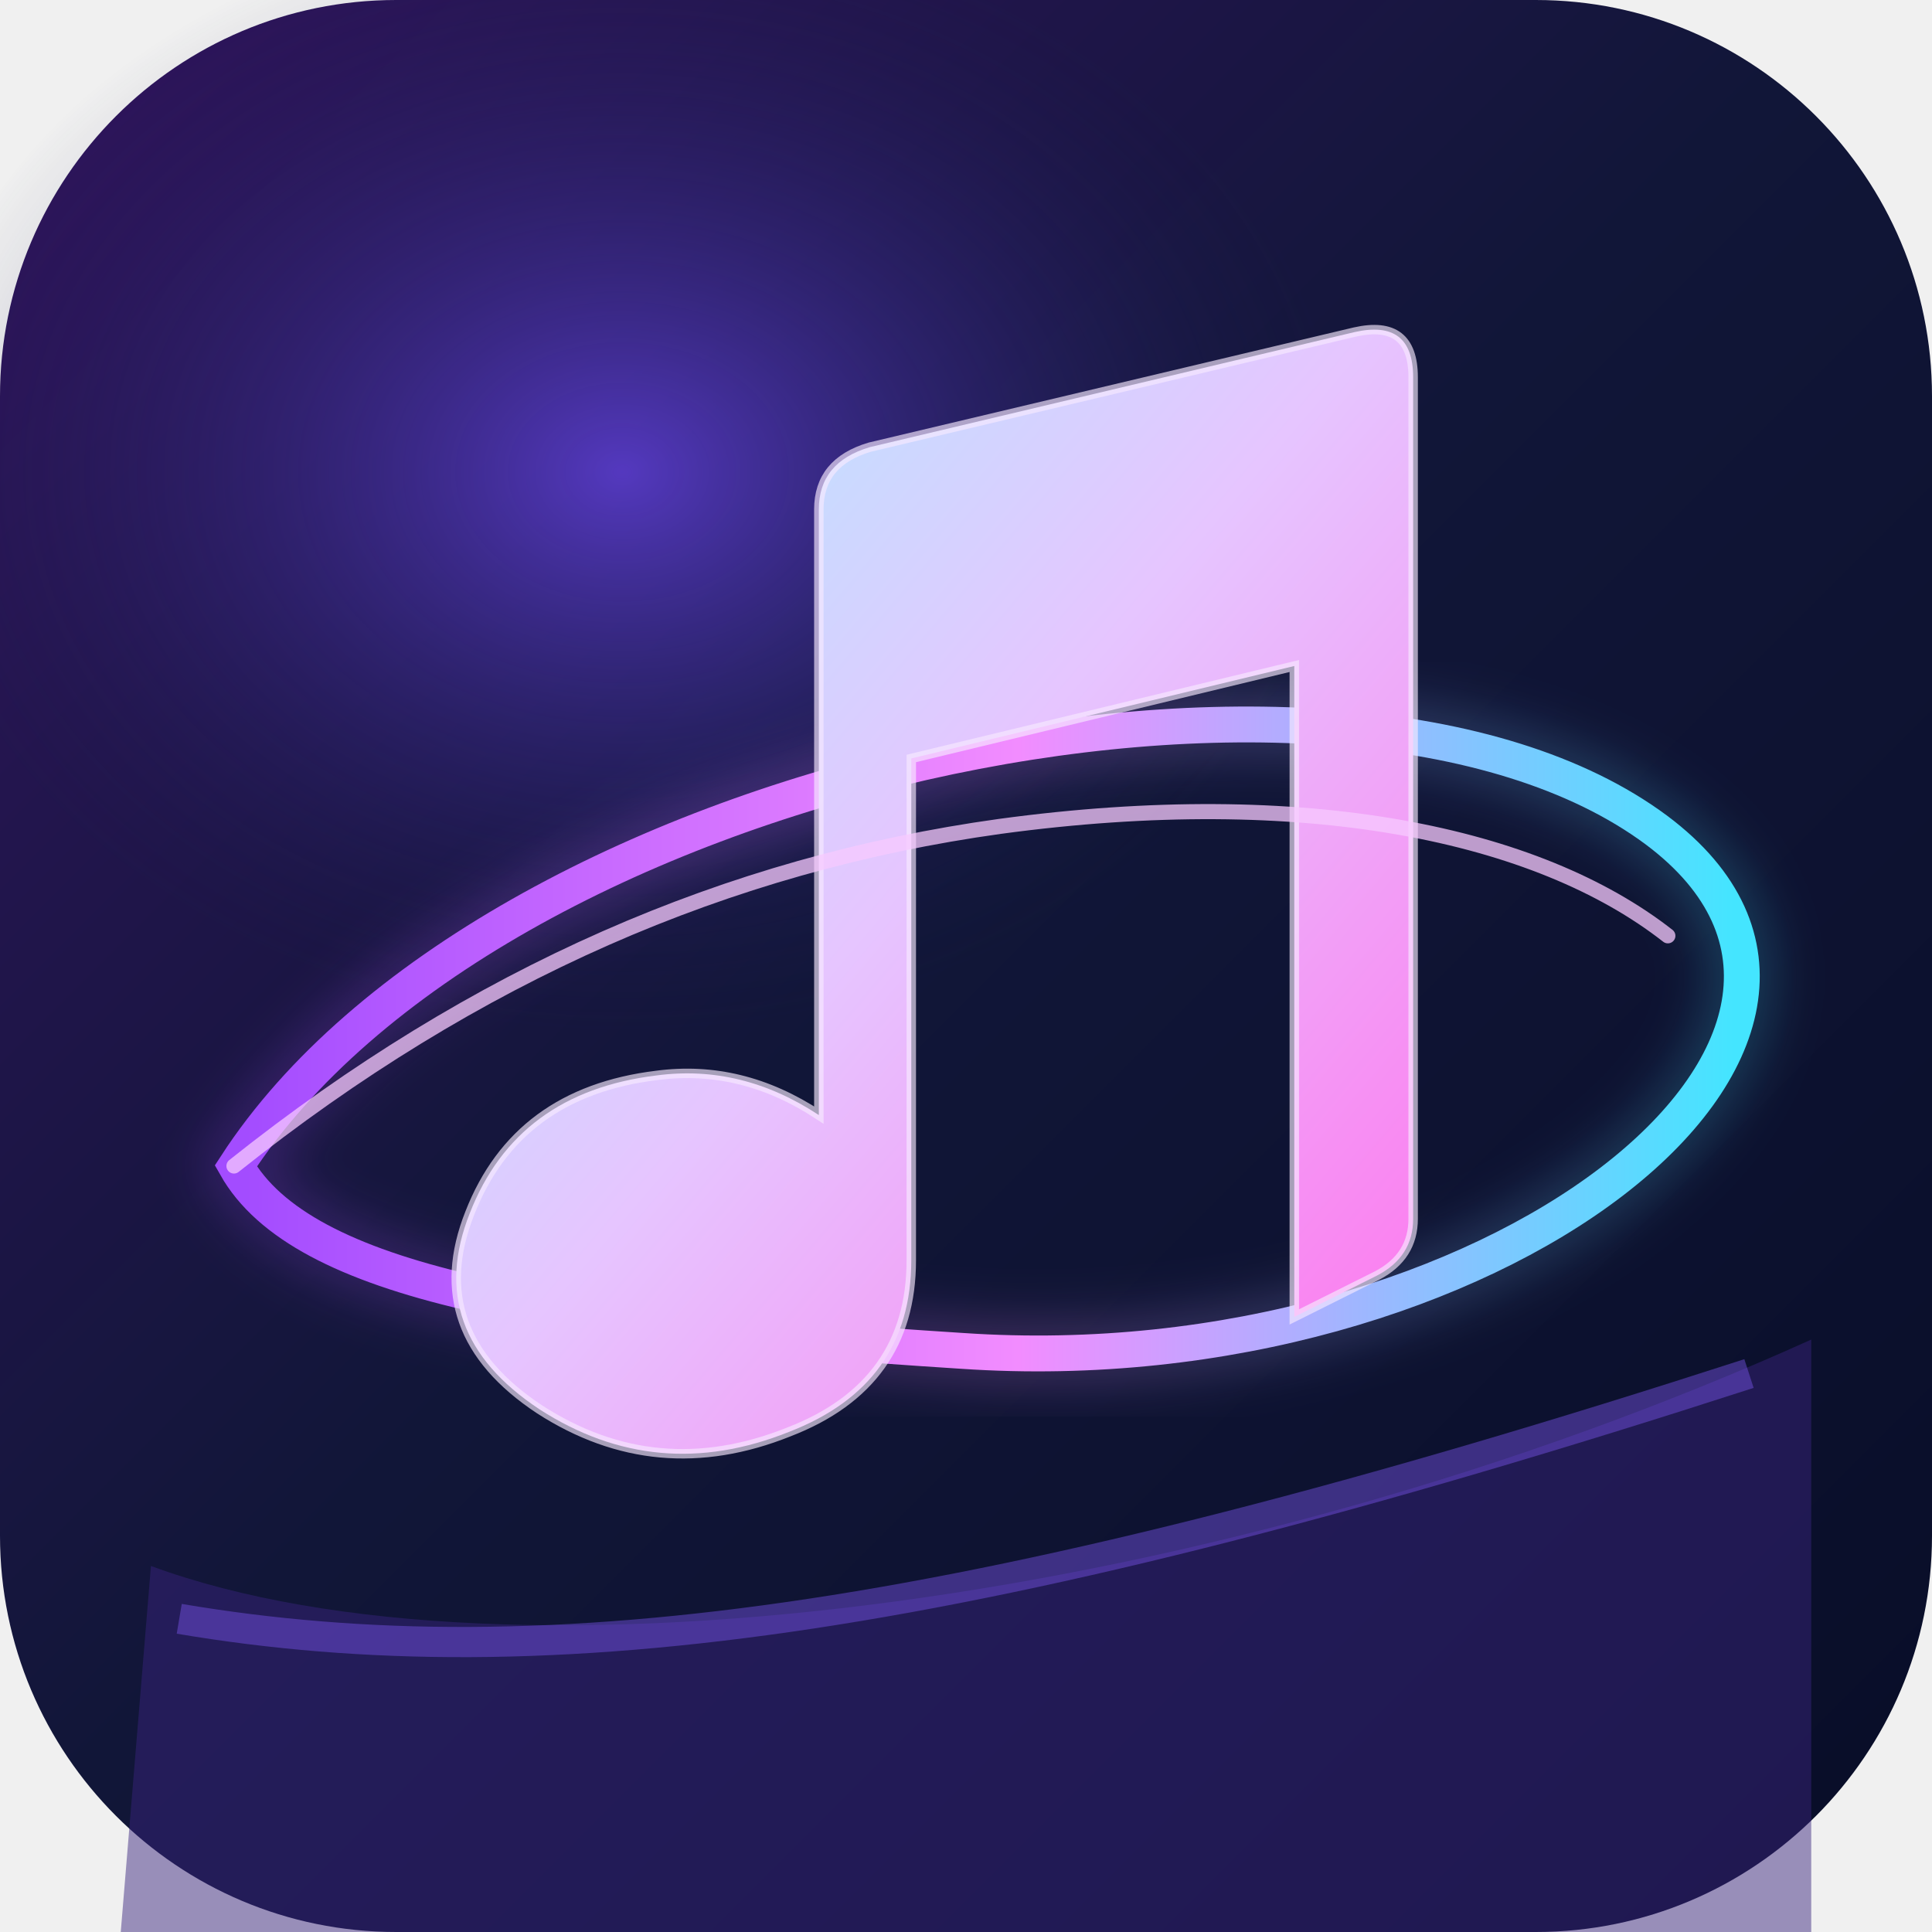
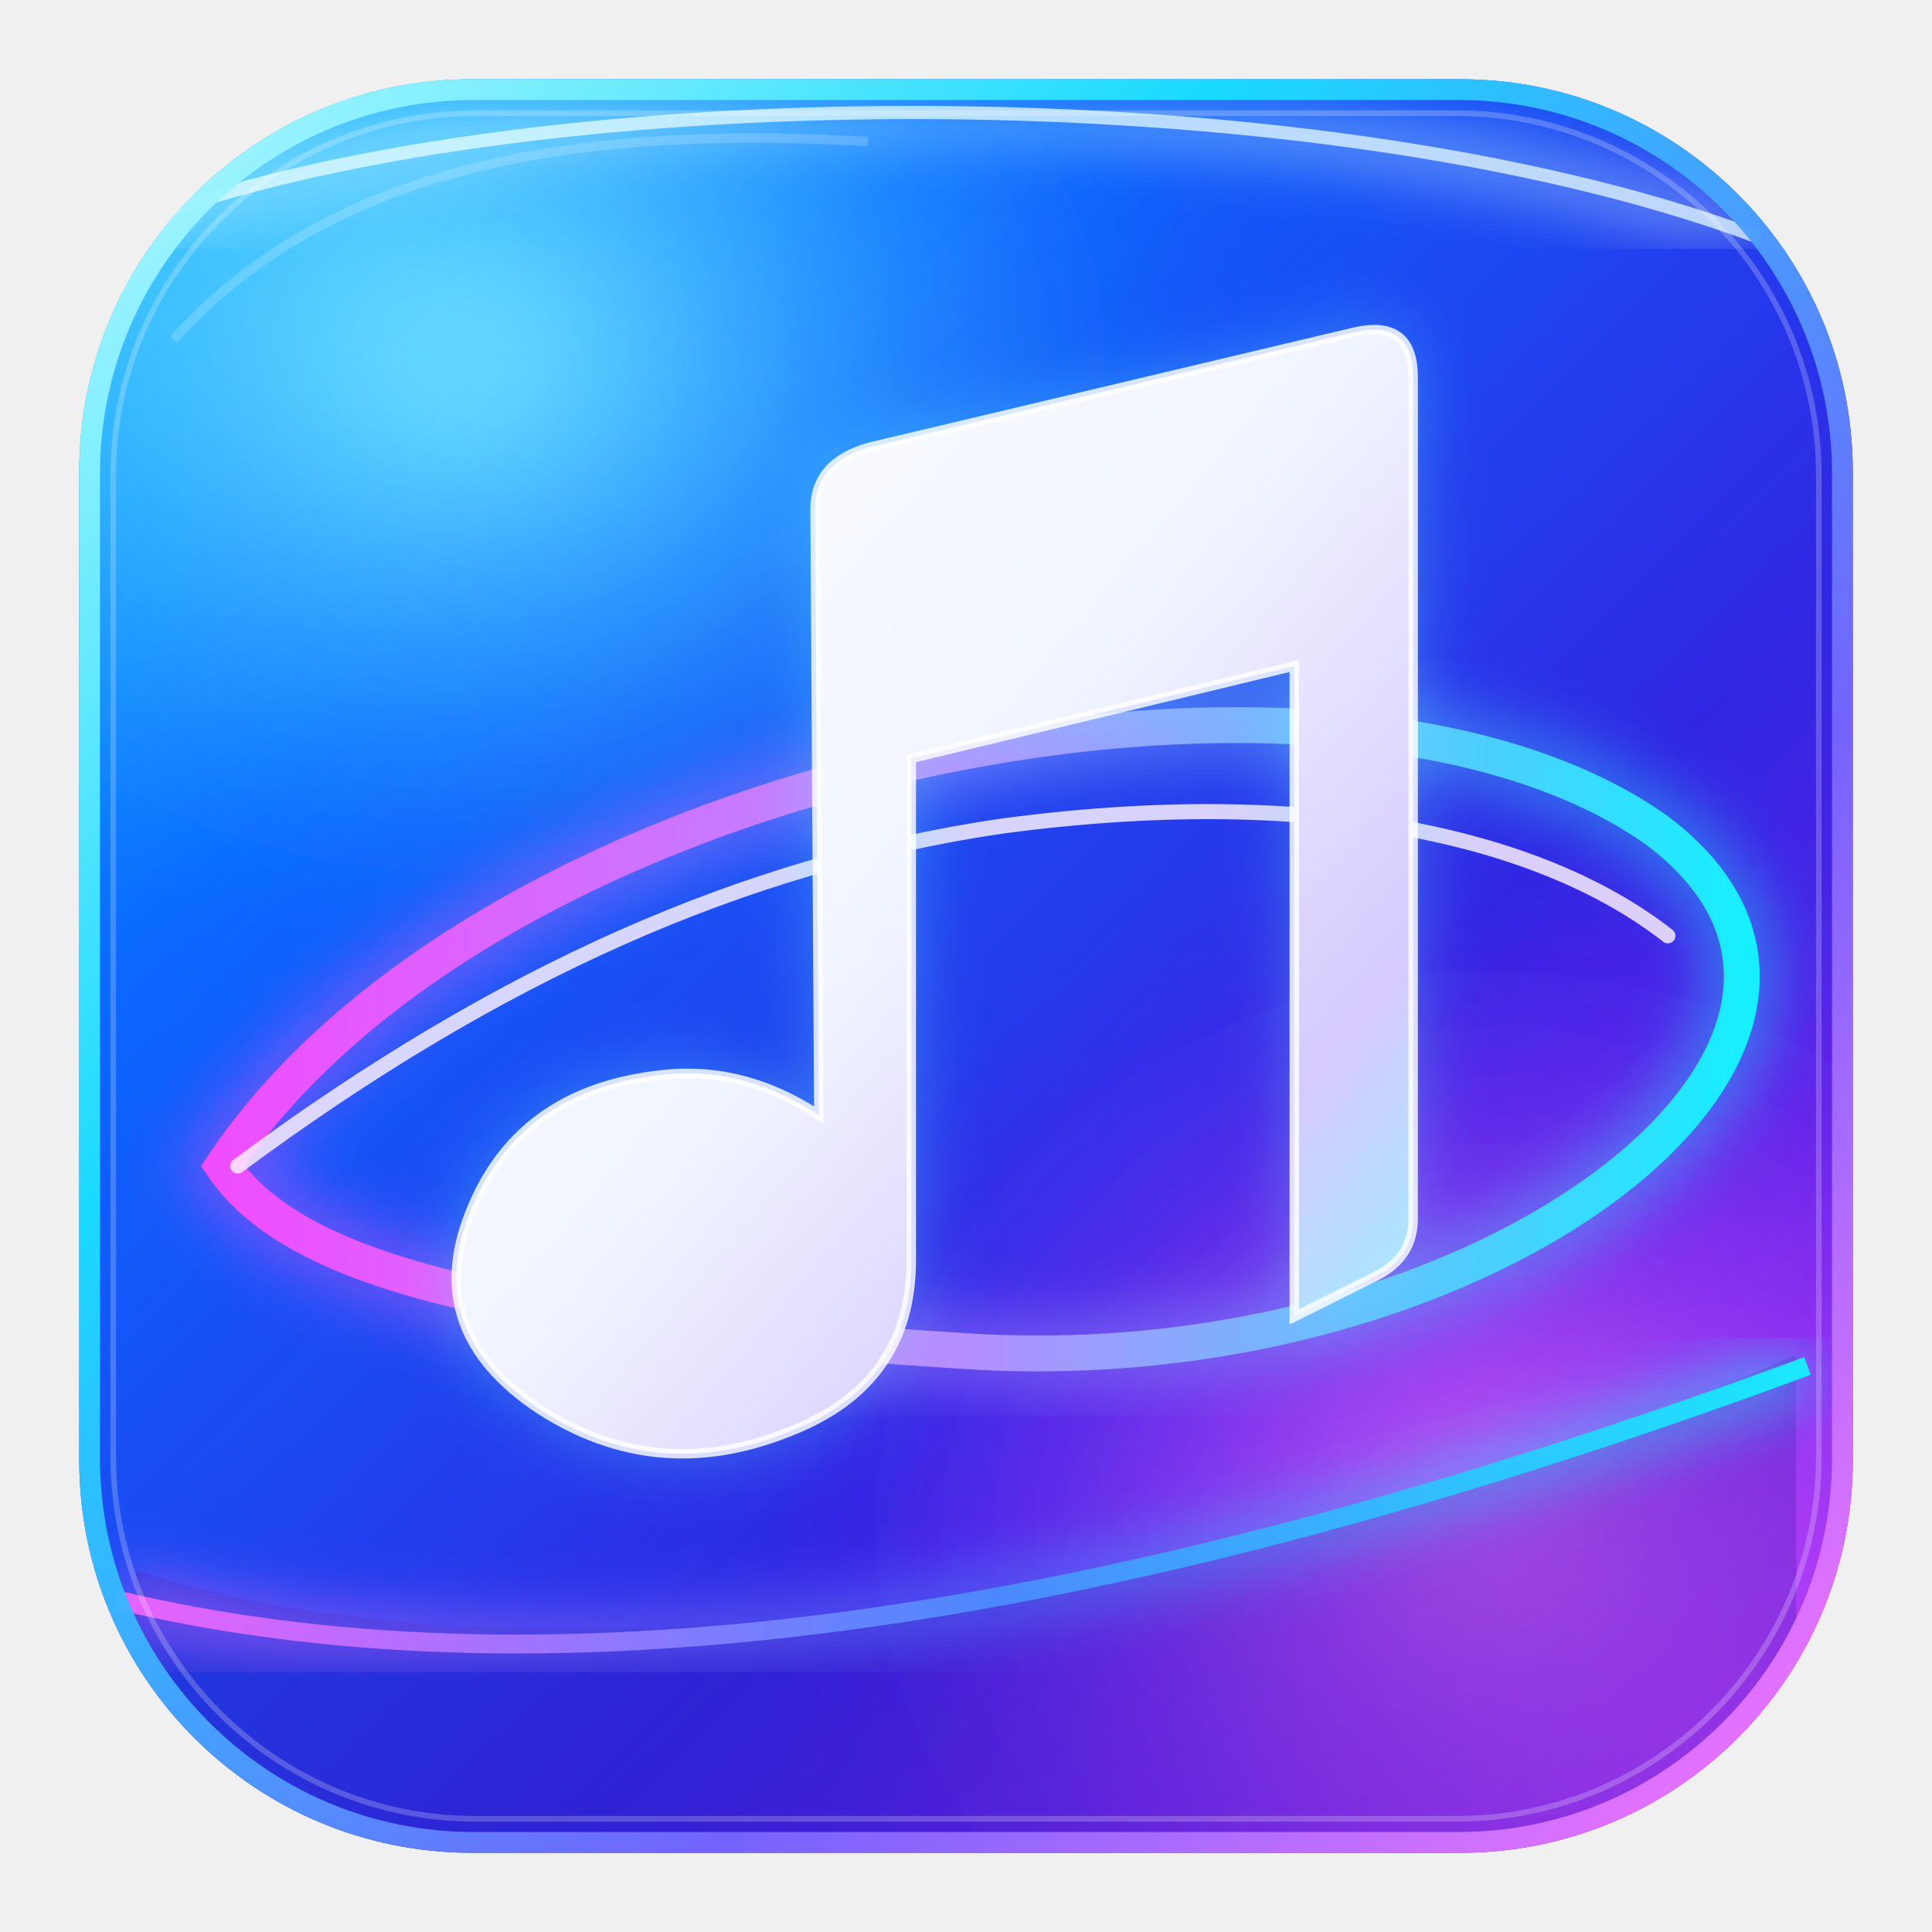
<svg xmlns="http://www.w3.org/2000/svg" width="1024" height="1024" viewBox="0 0 1024 1024">
  <defs>
    <linearGradient id="bg" x1="0" y1="0" x2="1" y2="1">
-       <stop stop-color="#31145f" />
-       <stop offset=".48" stop-color="#111638" />
-       <stop offset="1" stop-color="#080d27" />
+       <stop stop-color="#08cfff" />
+       <stop offset=".28" stop-color="#0867ff" />
+       <stop offset=".62" stop-color="#3028e8" />
+       <stop offset="1" stop-color="#a21cff" />
    </linearGradient>
-     <radialGradient id="glow">
-       <stop stop-color="#714cff" stop-opacity=".65" />
-       <stop offset="1" stop-color="#18204c" stop-opacity="0" />
-     </radialGradient>
+     <linearGradient id="glass" x1="0" y1="0" x2=".85" y2="1">
+       <stop stop-color="#8af7ff" stop-opacity=".34" />
+       <stop offset=".36" stop-color="#176dff" stop-opacity=".08" />
+       <stop offset=".72" stop-color="#3212a8" stop-opacity=".10" />
+       <stop offset="1" stop-color="#f05cff" stop-opacity=".34" />
+     </linearGradient>
+     <linearGradient id="rim" x1="0" y1="0" x2="1" y2="1">
+       <stop stop-color="#bafaff" />
+       <stop offset=".32" stop-color="#19dfff" />
+       <stop offset=".68" stop-color="#7666ff" />
+       <stop offset="1" stop-color="#ff78ff" />
+     </linearGradient>
    <linearGradient id="note" x1="0" y1="0" x2="1" y2="1">
-       <stop stop-color="#a8f3ff" />
-       <stop offset=".48" stop-color="#e6c5ff" />
-       <stop offset="1" stop-color="#ff74ed" />
+       <stop stop-color="#ffffff" />
+       <stop offset=".48" stop-color="#f1f5ff" />
+       <stop offset=".78" stop-color="#d6caff" />
+       <stop offset="1" stop-color="#8ef8ff" />
    </linearGradient>
    <linearGradient id="orbit" x1="0" y1="0" x2="1" y2="0">
-       <stop stop-color="#a34cff" />
-       <stop offset=".52" stop-color="#f28cff" />
-       <stop offset="1" stop-color="#44e5ff" />
+       <stop stop-color="#f04dff" />
+       <stop offset=".48" stop-color="#b78cff" />
+       <stop offset="1" stop-color="#16efff" />
    </linearGradient>
-     <filter id="blur">
+     <linearGradient id="wave" x1="0" y1="0" x2="1" y2="0">
+       <stop stop-color="#ef63ff" />
+       <stop offset=".52" stop-color="#4b8cff" />
+       <stop offset="1" stop-color="#16efff" />
+     </linearGradient>
+     <radialGradient id="cyanGlow">
+       <stop stop-color="#8bffff" stop-opacity=".95" />
+       <stop offset="1" stop-color="#18aaff" stop-opacity="0" />
+     </radialGradient>
+     <radialGradient id="purpleGlow">
+       <stop stop-color="#fa74ff" stop-opacity=".85" />
+       <stop offset="1" stop-color="#9b20ff" stop-opacity="0" />
+     </radialGradient>
+     <filter id="soft">
      <feGaussianBlur stdDeviation="34" />
    </filter>
-     <filter id="shadow">
-       <feGaussianBlur stdDeviation="13" />
+     <filter id="glow">
+       <feGaussianBlur stdDeviation="16" />
    </filter>
+     <filter id="noteShadow">
+       <feGaussianBlur stdDeviation="18" />
+     </filter>
+     <clipPath id="clip">
+       <rect x="42" y="42" width="940" height="940" rx="208" />
+     </clipPath>
  </defs>
-   <rect width="1024" height="1024" rx="210" fill="url(#bg)" />
-   <ellipse cx="330" cy="250" rx="380" ry="300" fill="url(#glow)" />
-   <path d="M80 830 C270 900 650 850 960 710 L960 1024H64Z" fill="#38247d" opacity=".48" />
-   <path d="M125 618 C260 410 710 315 878 440 C1025 550 790 735 510 716 C290 702 160 680 125 618Z" fill="none" stroke="url(#orbit)" stroke-width="34" stroke-linecap="round" opacity=".2" filter="url(#shadow)" />
-   <path d="M125 618 C260 410 710 315 878 440 C1025 550 790 735 510 716 C290 702 160 680 125 618Z" fill="none" stroke="url(#orbit)" stroke-width="19" stroke-linecap="round" />
-   <path d="M434 270 Q434 245 461 237 L718 176 Q749 169 749 200 L749 646 Q749 666 730 676 L686 698 L686 353 L483 402 L483 668 Q483 734 418 759 Q348 787 286 747 Q224 706 249 643 Q274 579 348 570 Q393 564 434 591Z" fill="url(#note)" stroke="#f7eaff" stroke-opacity=".65" stroke-width="5" />
-   <path d="M124 618 C252 516 386 458 530 438 C692 416 815 442 884 496" fill="none" stroke="#f7caff" stroke-width="8" stroke-linecap="round" opacity=".75" />
-   <path d="M95 858 C290 891 516 861 927 728" fill="none" stroke="#7854e8" stroke-width="16" opacity=".45" />
+   <g clip-path="url(#clip)">
+     <rect width="1024" height="1024" fill="url(#bg)" />
+     <ellipse cx="245" cy="190" rx="380" ry="300" fill="url(#cyanGlow)" filter="url(#soft)" />
+     <ellipse cx="790" cy="810" rx="360" ry="330" fill="url(#purpleGlow)" filter="url(#soft)" />
+     <path d="M35 0H1024V1024H0V170C100 65 300 18 510 32C710 46 850 10 1024 0Z" fill="url(#glass)" />
+     <path d="M72 118C270 42 690 36 930 125" fill="none" stroke="#d8ffff" stroke-opacity=".52" stroke-width="20" stroke-linecap="round" filter="url(#glow)" />
+     <path d="M72 118C270 42 690 36 930 125" fill="none" stroke="#eaffff" stroke-opacity=".72" stroke-width="7" stroke-linecap="round" />
+     <path d="M118 618C260 405 706 318 878 440C1025 550 790 735 510 716C290 702 160 680 118 618Z" fill="none" stroke="url(#orbit)" stroke-width="38" stroke-linecap="round" opacity=".42" filter="url(#glow)" />
+     <path d="M118 618C260 405 706 318 878 440C1025 550 790 735 510 716C290 702 160 680 118 618Z" fill="none" stroke="url(#orbit)" stroke-width="19" stroke-linecap="round" />
+     <path d="M126 618C265 515 395 458 530 438C692 416 815 442 884 496" fill="none" stroke="#fff3ff" stroke-width="8" stroke-linecap="round" opacity=".82" />
+     <path d="M432 270Q432 245 461 237L718 176Q749 169 749 200V646Q749 666 730 676L686 698V353L483 402V668Q483 734 418 759Q348 787 286 747Q224 706 249 643Q274 579 348 570Q393 564 434 591Z" fill="#6ef4ff" opacity=".35" filter="url(#noteShadow)" />
+     <path d="M432 270Q432 245 461 237L718 176Q749 169 749 200V646Q749 666 730 676L686 698V353L483 402V668Q483 734 418 759Q348 787 286 747Q224 706 249 643Q274 579 348 570Q393 564 434 591Z" fill="url(#note)" stroke="#ffffff" stroke-opacity=".82" stroke-width="5" />
+     <path d="M72 832C275 900 642 855 952 718V1024H72Z" fill="#2815a7" opacity=".24" />
+     <path d="M62 848C280 900 568 868 958 724" fill="none" stroke="url(#wave)" stroke-width="28" opacity=".55" filter="url(#glow)" />
+     <path d="M62 848C280 900 568 868 958 724" fill="none" stroke="url(#wave)" stroke-width="10" opacity=".95" />
+     <rect x="47" y="47" width="930" height="930" rx="204" fill="none" stroke="url(#rim)" stroke-width="12" opacity=".96" />
+     <rect x="60" y="60" width="904" height="904" rx="192" fill="none" stroke="#ffffff" stroke-opacity=".22" stroke-width="3" />
+     <path d="M92 180C180 82 320 67 460 75" fill="none" stroke="#ffffff" stroke-opacity=".18" stroke-width="5" />
+   </g>
</svg>
